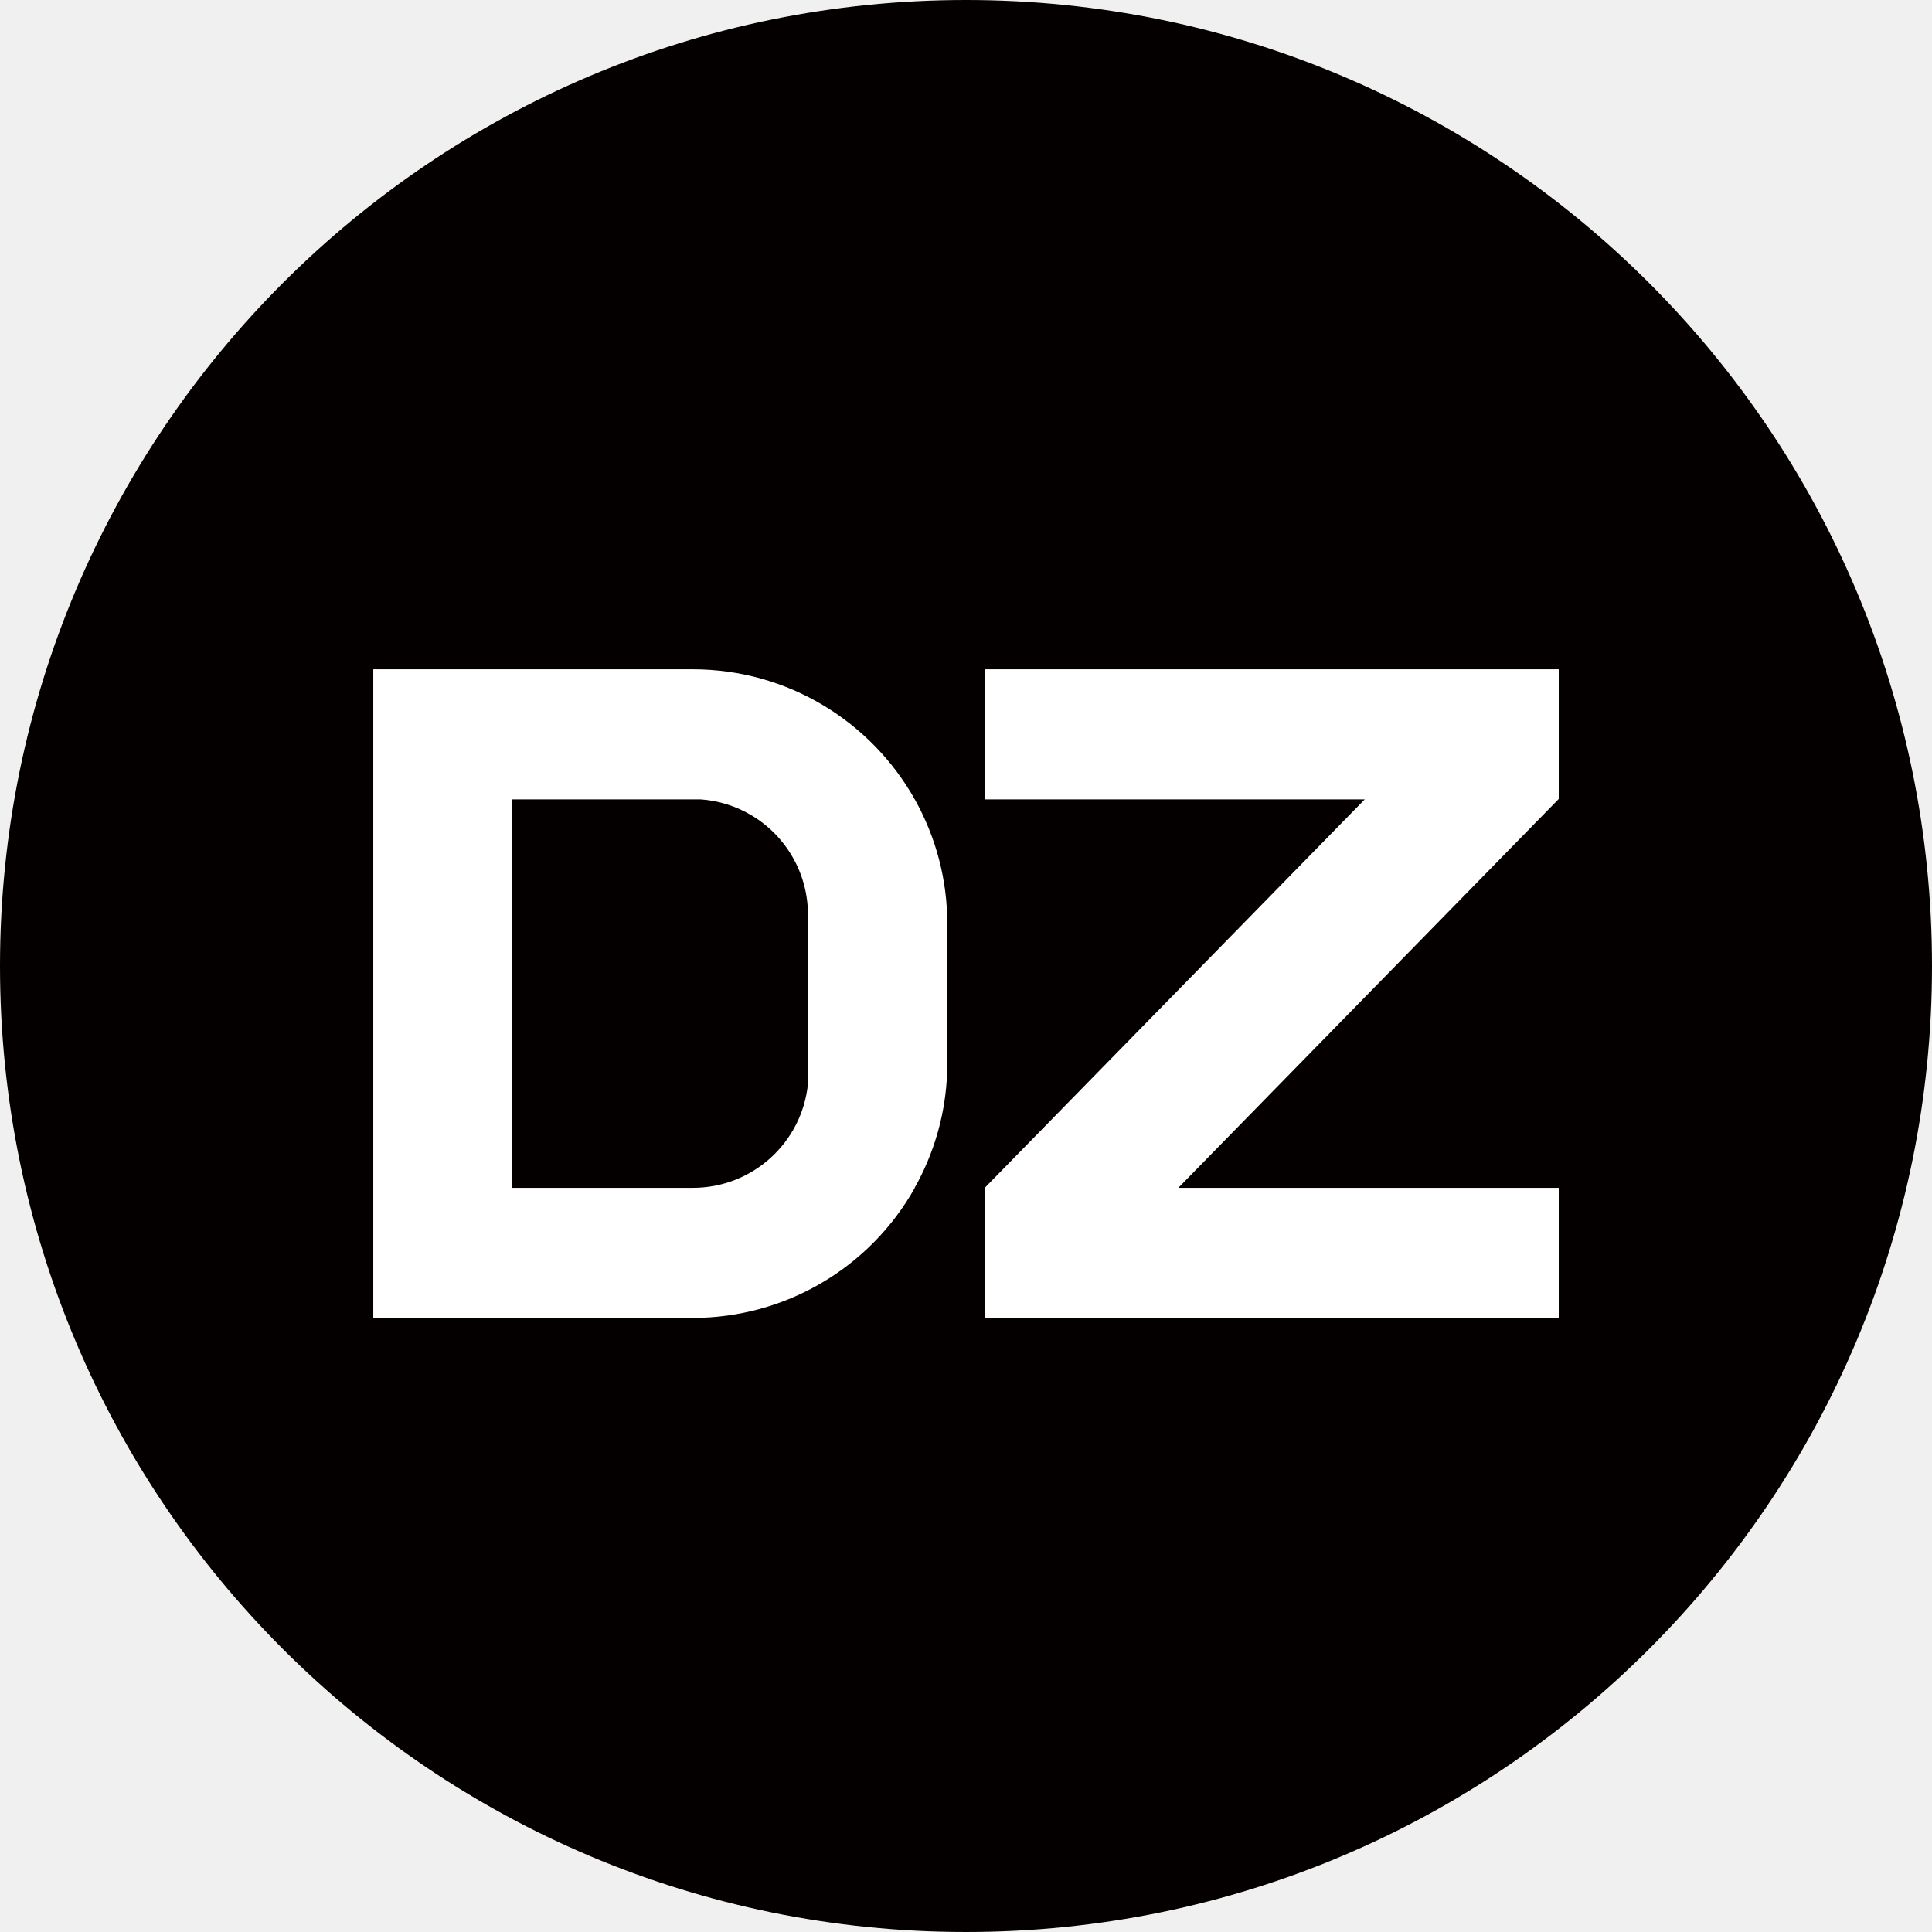
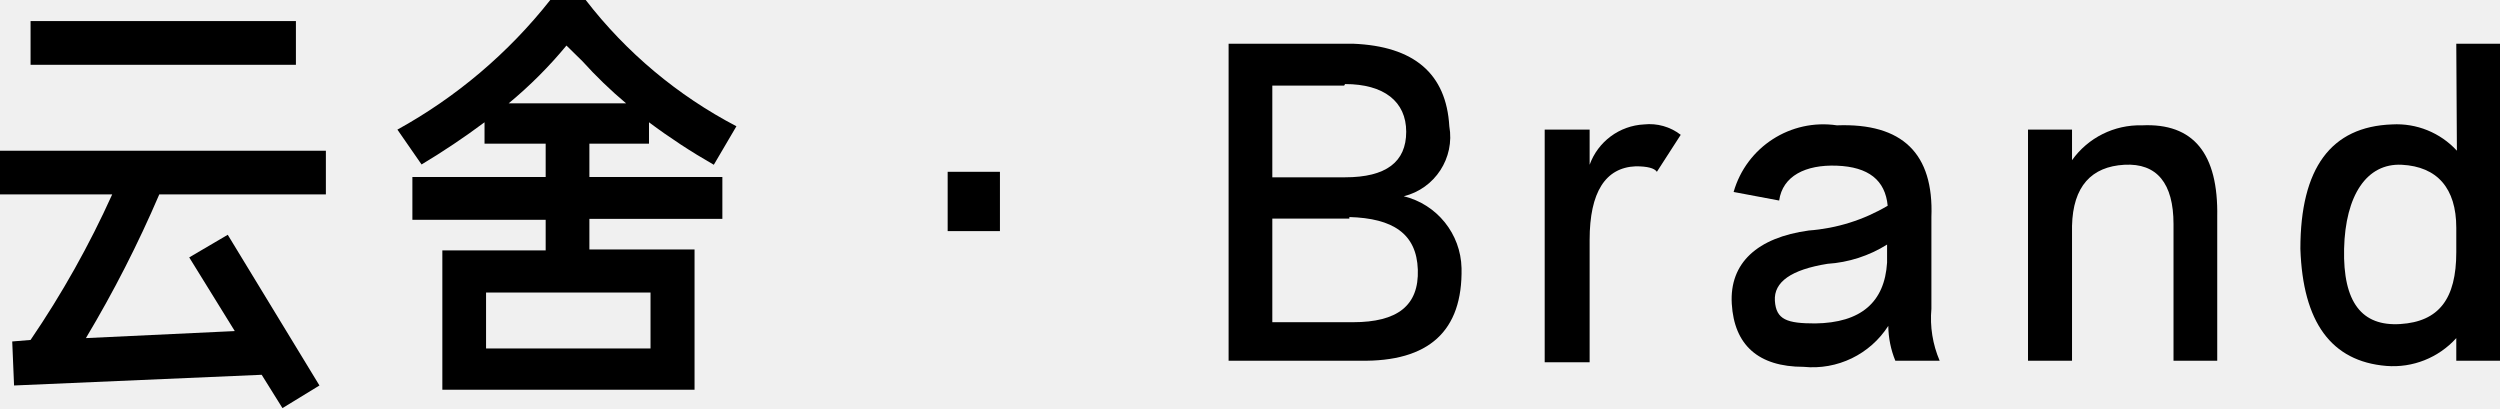
- <svg xmlns="http://www.w3.org/2000/svg" viewBox="0 0 2919.09 2919.09">
-   <defs>
-     <style>.cls-1{fill:#040000;}.cls-2{fill:#fff;}</style>
-   </defs>
+ <svg xmlns="http://www.w3.org/2000/svg" viewBox="0 0 81.78 13.35">
  <g id="图层_2" data-name="图层 2">
-     <g id="图层_2-2" data-name="图层 2">
-       <circle class="cls-1" cx="1459.54" cy="1459.54" r="1459.54" />
-       <path class="cls-2" d="M1430.38,1422.09q.87-12.93.88-26.09a383,383,0,0,0-49.11-188.22c-65.91-117.29-191.52-196.52-335.64-196.52H564v980h482.56a384.46,384.46,0,0,0,335.64-196.52h-.24l.24-.44a382.41,382.41,0,0,0,48.23-162.16q.88-12.91.88-26.06t-.88-26Zm-295.63-190.61a174.64,174.64,0,0,1,86,150.11v256A174.62,174.62,0,0,1,1047,1794.72H773.57V1207.78h284.9A173.58,173.58,0,0,1,1134.75,1231.48Z" />
-       <polygon class="cls-2" points="2355.14 1207.17 2355.14 1011.26 1487.83 1011.26 1487.83 1207.78 2062.05 1207.78 1487.85 1794.72 1487.83 1794.72 1487.83 1991.24 2355.14 1991.24 2355.14 1794.72 1780.35 1794.72 2355.14 1207.17" />
+     <g id="图层_1-2" data-name="图层 1">
+       <path d="M.46,12.61.4,11.17,1,11.12A31.34,31.34,0,0,0,3.67,6.36H0V4.93H10.66V6.36H5.21a39.27,39.27,0,0,1-2.4,4.7l4.87-.23L6.19,8.42l1.26-.74,3,4.93-1.21.74-.68-1.09ZM1,.69H9.68V2.12H1Z" />
+       <path d="M19.16,0a15,15,0,0,0,4.93,4.13l-.74,1.26A20.55,20.55,0,0,1,21.23,4V4.7H19.28V5.79h4.35V7.16H19.28v1h3.44v4.59H14.47V8.19h3.38v-1H13.49V5.79h4.36V4.7h-2V4a24.53,24.53,0,0,1-2.06,1.38L13,4.24A16.54,16.54,0,0,0,18,0ZM15.9,11.4h5.38V9.57H15.9Zm2.63-9.91a14.06,14.06,0,0,1-1.89,1.89h3.84A14.49,14.49,0,0,1,19.05,2Z" />
+       <path d="M32.71,5.62V7.56H31V5.62Z" />
+       <path d="M44.49,11.8h-4.3V1.43h4.07q3,.12,3.15,2.7a2,2,0,0,1-1.49,2.29,2.48,2.48,0,0,1,1.89,2.35Q47.87,11.86,44.49,11.8Zm-.52-9H41.62v3H44c1.34,0,2-.5,2-1.49S45.27,2.75,44,2.75Zm.17,4.35H41.62v3.39h2.64c1.45,0,2.16-.54,2.12-1.72S45.56,7.14,44.14,7.1Z" />
+       <path d="M52,7.85v4H50.53V4.24H52V5.39a2,2,0,0,1,1.78-1.32,1.67,1.67,0,0,1,1.2.34L54.2,5.62q-.12-.18-.69-.18C52.52,5.48,52,6.28,52,7.85Z" />
+       <path d="M63.45,11.8H62a3.09,3.09,0,0,1-.23-1.14A2.94,2.94,0,0,1,59,12c-1.49,0-2.27-.72-2.35-2.06s.84-2.17,2.52-2.4a5.92,5.92,0,0,0,2.58-.81c-.08-.84-.63-1.27-1.66-1.31s-1.78.34-1.89,1.14l-1.49-.28a3.05,3.05,0,0,1,3.38-2.18q3.21-.12,3.09,3v3A3.52,3.52,0,0,0,63.45,11.8ZM61.73,8.59V8a4.18,4.18,0,0,1-1.95.63c-1.18.19-1.76.59-1.72,1.21s.4.74,1.32.74C60.87,10.56,61.65,9.89,61.73,8.59Z" />
+       <path d="M72.53,11.8H71.1V7.33c0-1.33-.54-2-1.61-1.94s-1.68.7-1.71,2V11.8H66.34V4.24h1.44v1a2.72,2.72,0,0,1,2.29-1.14q2.52-.12,2.46,3Z" />
+       <path d="M80.35,1.43h1.43V11.8H80.35v-.74a2.78,2.78,0,0,1-2.29.91c-1.8-.15-2.73-1.43-2.81-3.83,0-2.64,1-4,3-4.07a2.67,2.67,0,0,1,2.12.86Zm0,6.82v-.8c0-1.3-.63-2-1.78-2.06s-1.85,1-1.89,2.75.58,2.54,1.84,2.46S80.35,9.78,80.35,8.25Z" />
    </g>
  </g>
</svg>
